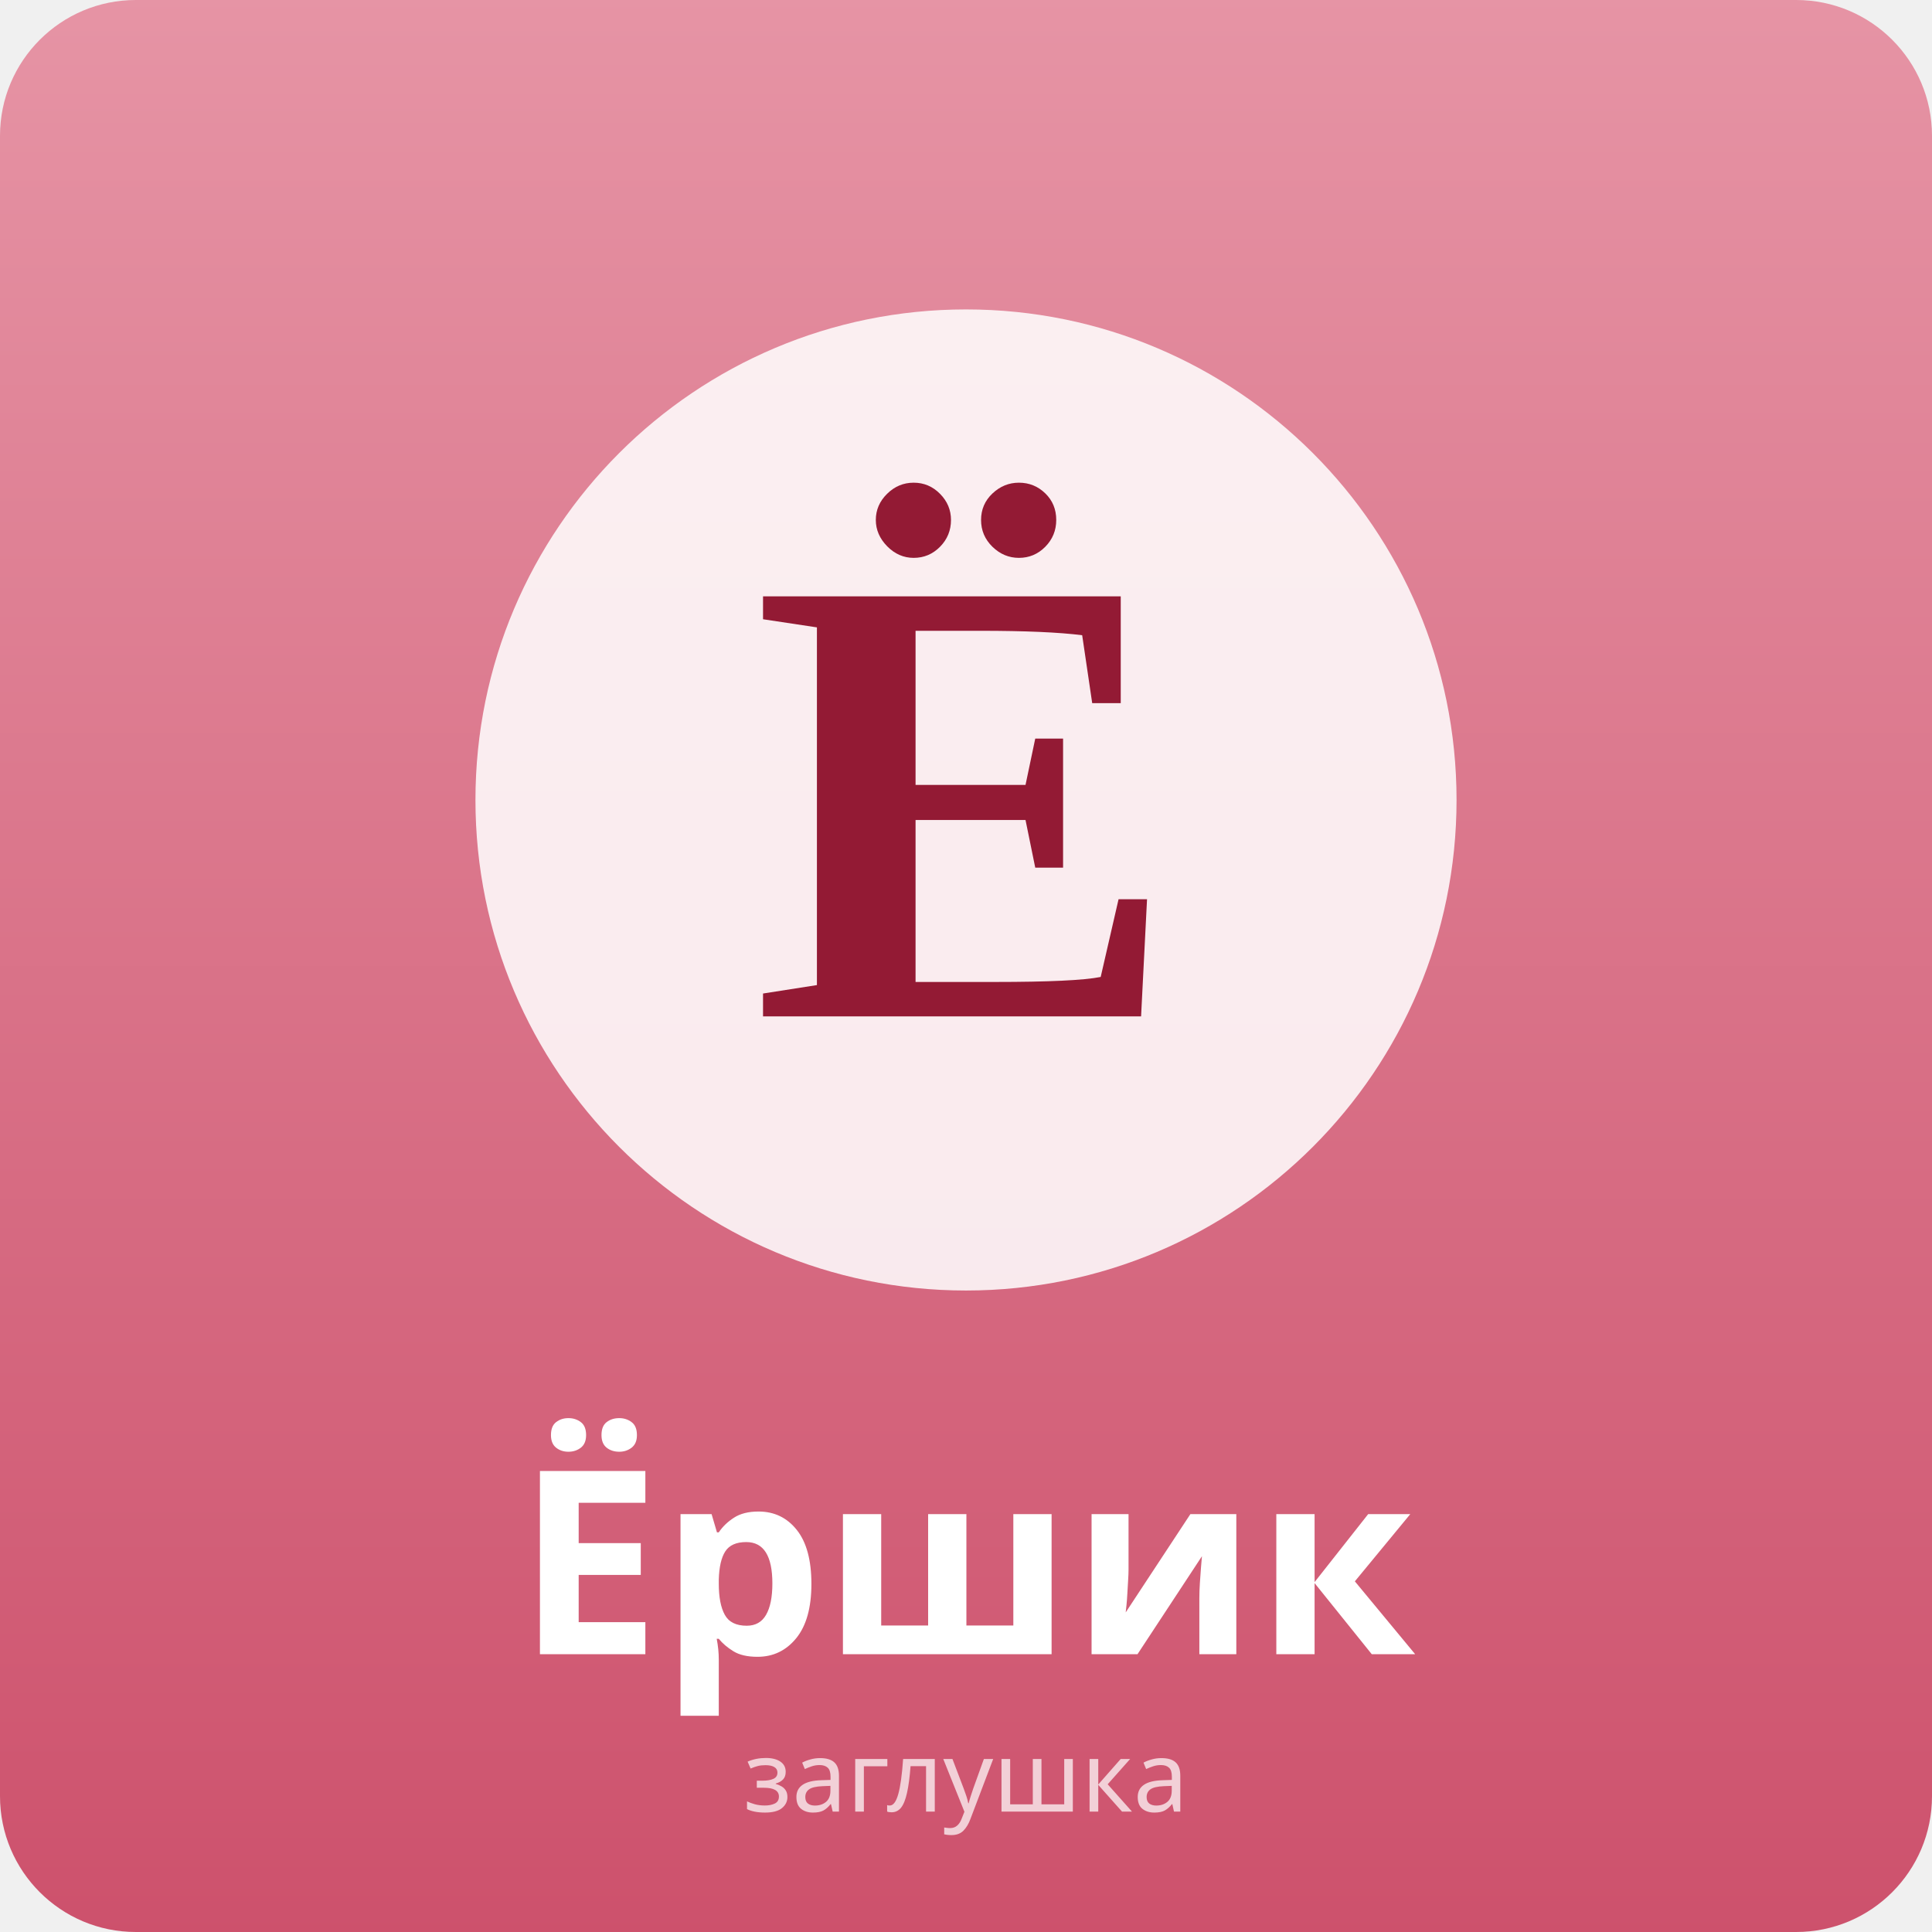
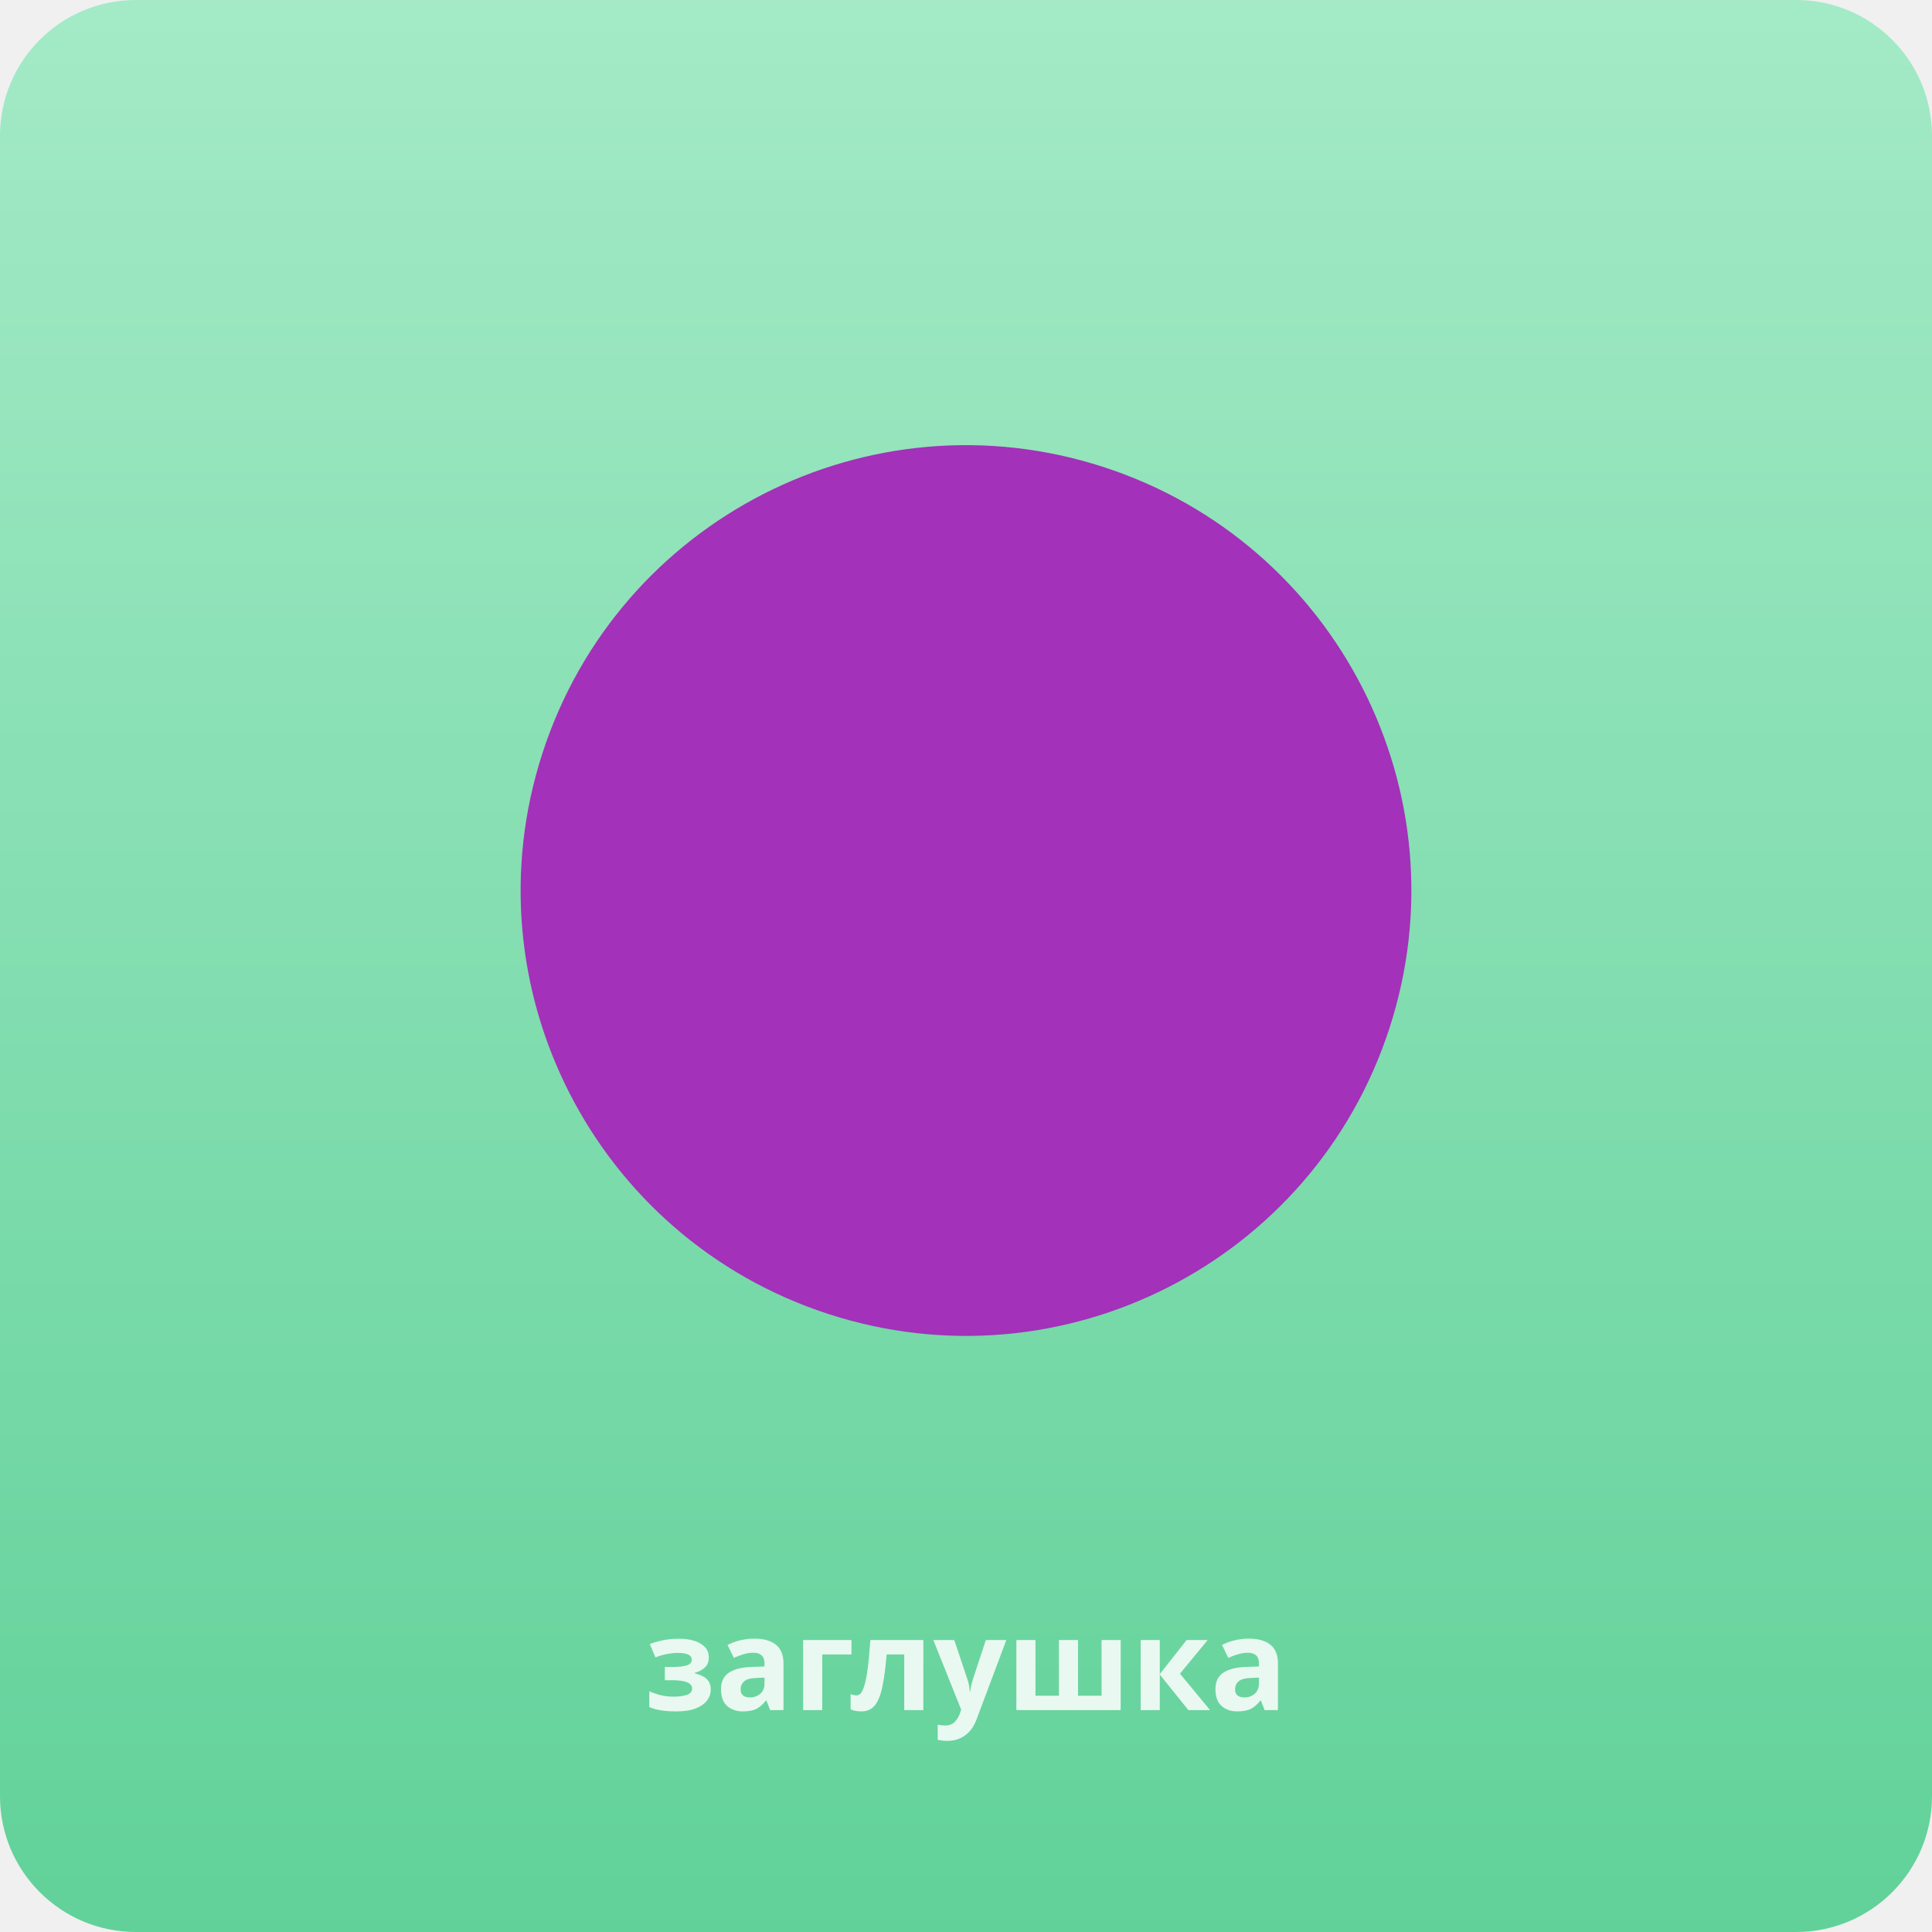
<svg xmlns="http://www.w3.org/2000/svg" viewBox="0 0 512 512" width="512" height="512">
  <defs>
    <linearGradient id="g" x1="0" y1="0" x2="0" y2="1">
-       <stop offset="0" stop-color="hsl(347 62% 74%)" />
-       <stop offset="1" stop-color="hsl(347 55% 56%)" />
+       <stop offset="0" stop-color="hsl(150 62% 78%)" />
+       <stop offset="1" stop-color="hsl(150 55% 60%)" />
    </linearGradient>
  </defs>
  <rect width="512" height="512" rx="36" fill="url(#g)" />
-   <circle cx="256" cy="212" r="130" fill="#ffffff" opacity="0.86" />
-   <text x="256" y="212" text-anchor="middle" dominant-baseline="central" font-family="Georgia, 'Times New Roman', serif" font-size="170" font-weight="700" fill="hsl(347 70% 34%)">Ё</text>
-   <text x="256" y="412" text-anchor="middle" dominant-baseline="central" font-family="system-ui, sans-serif" font-size="68" font-weight="700" fill="#ffffff">Ёршик</text>
-   <text x="256" y="470" text-anchor="middle" dominant-baseline="central" font-family="system-ui, sans-serif" font-size="26" fill="#ffffff" opacity="0.72">заглушка</text>
+   <g transform="rotate(18 256 236)">
+     <circle cx="256" cy="236" r="118" fill="hsl(290 58% 46%)" />
+   </g>
+   <text x="256" y="440" text-anchor="middle" dominant-baseline="central" font-family="system-ui, sans-serif" font-size="34" font-weight="700" fill="#ffffff" opacity="0.85">заглушка</text>
</svg>
